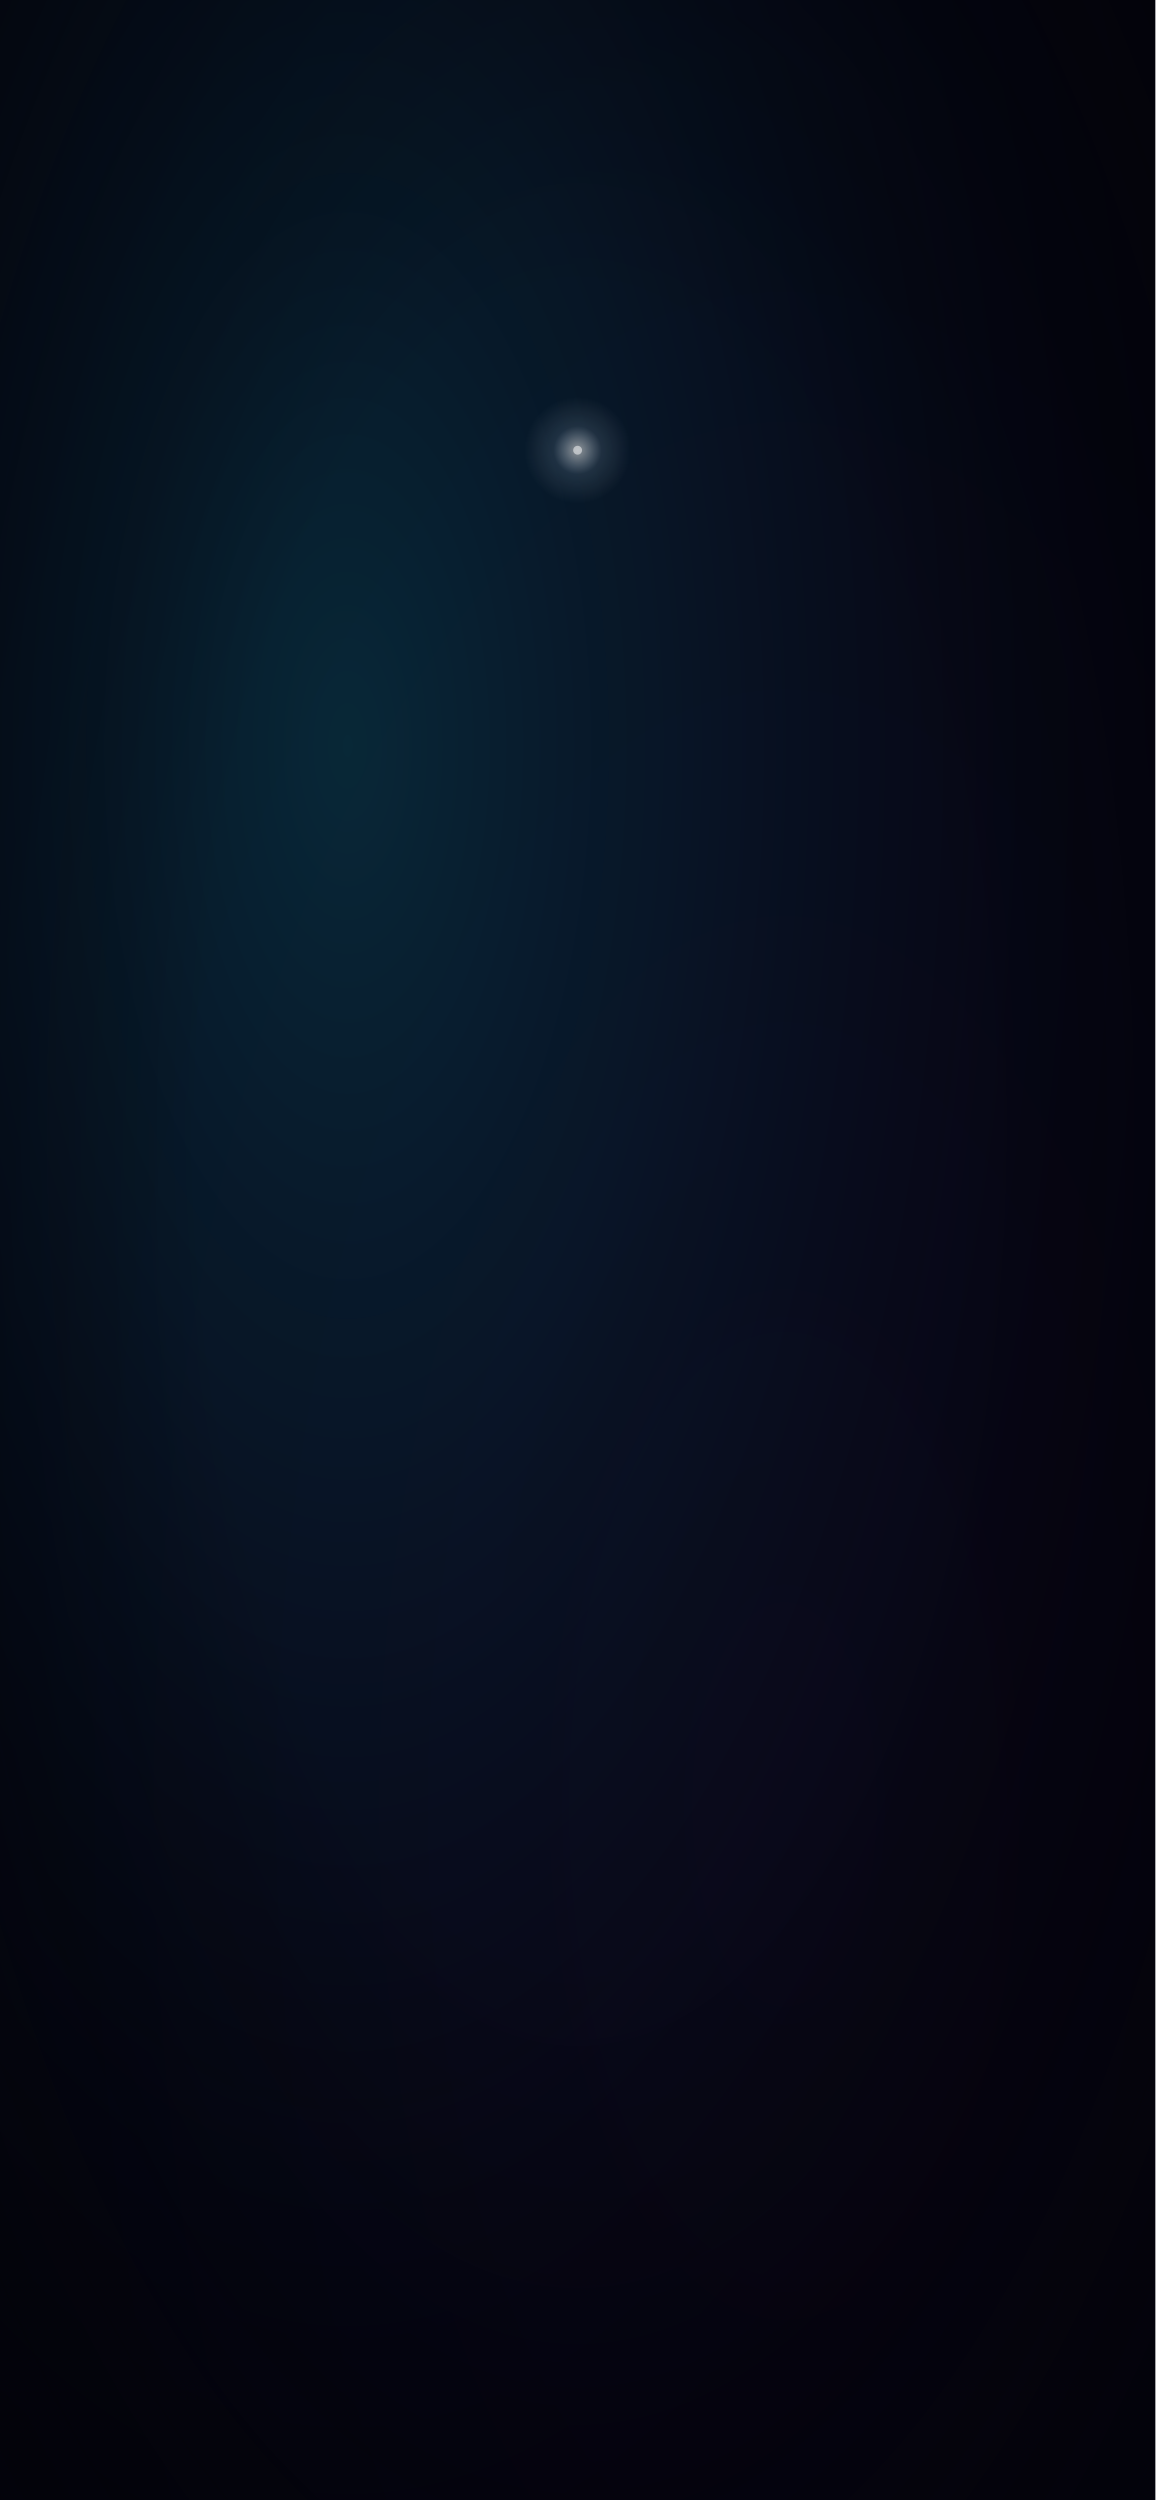
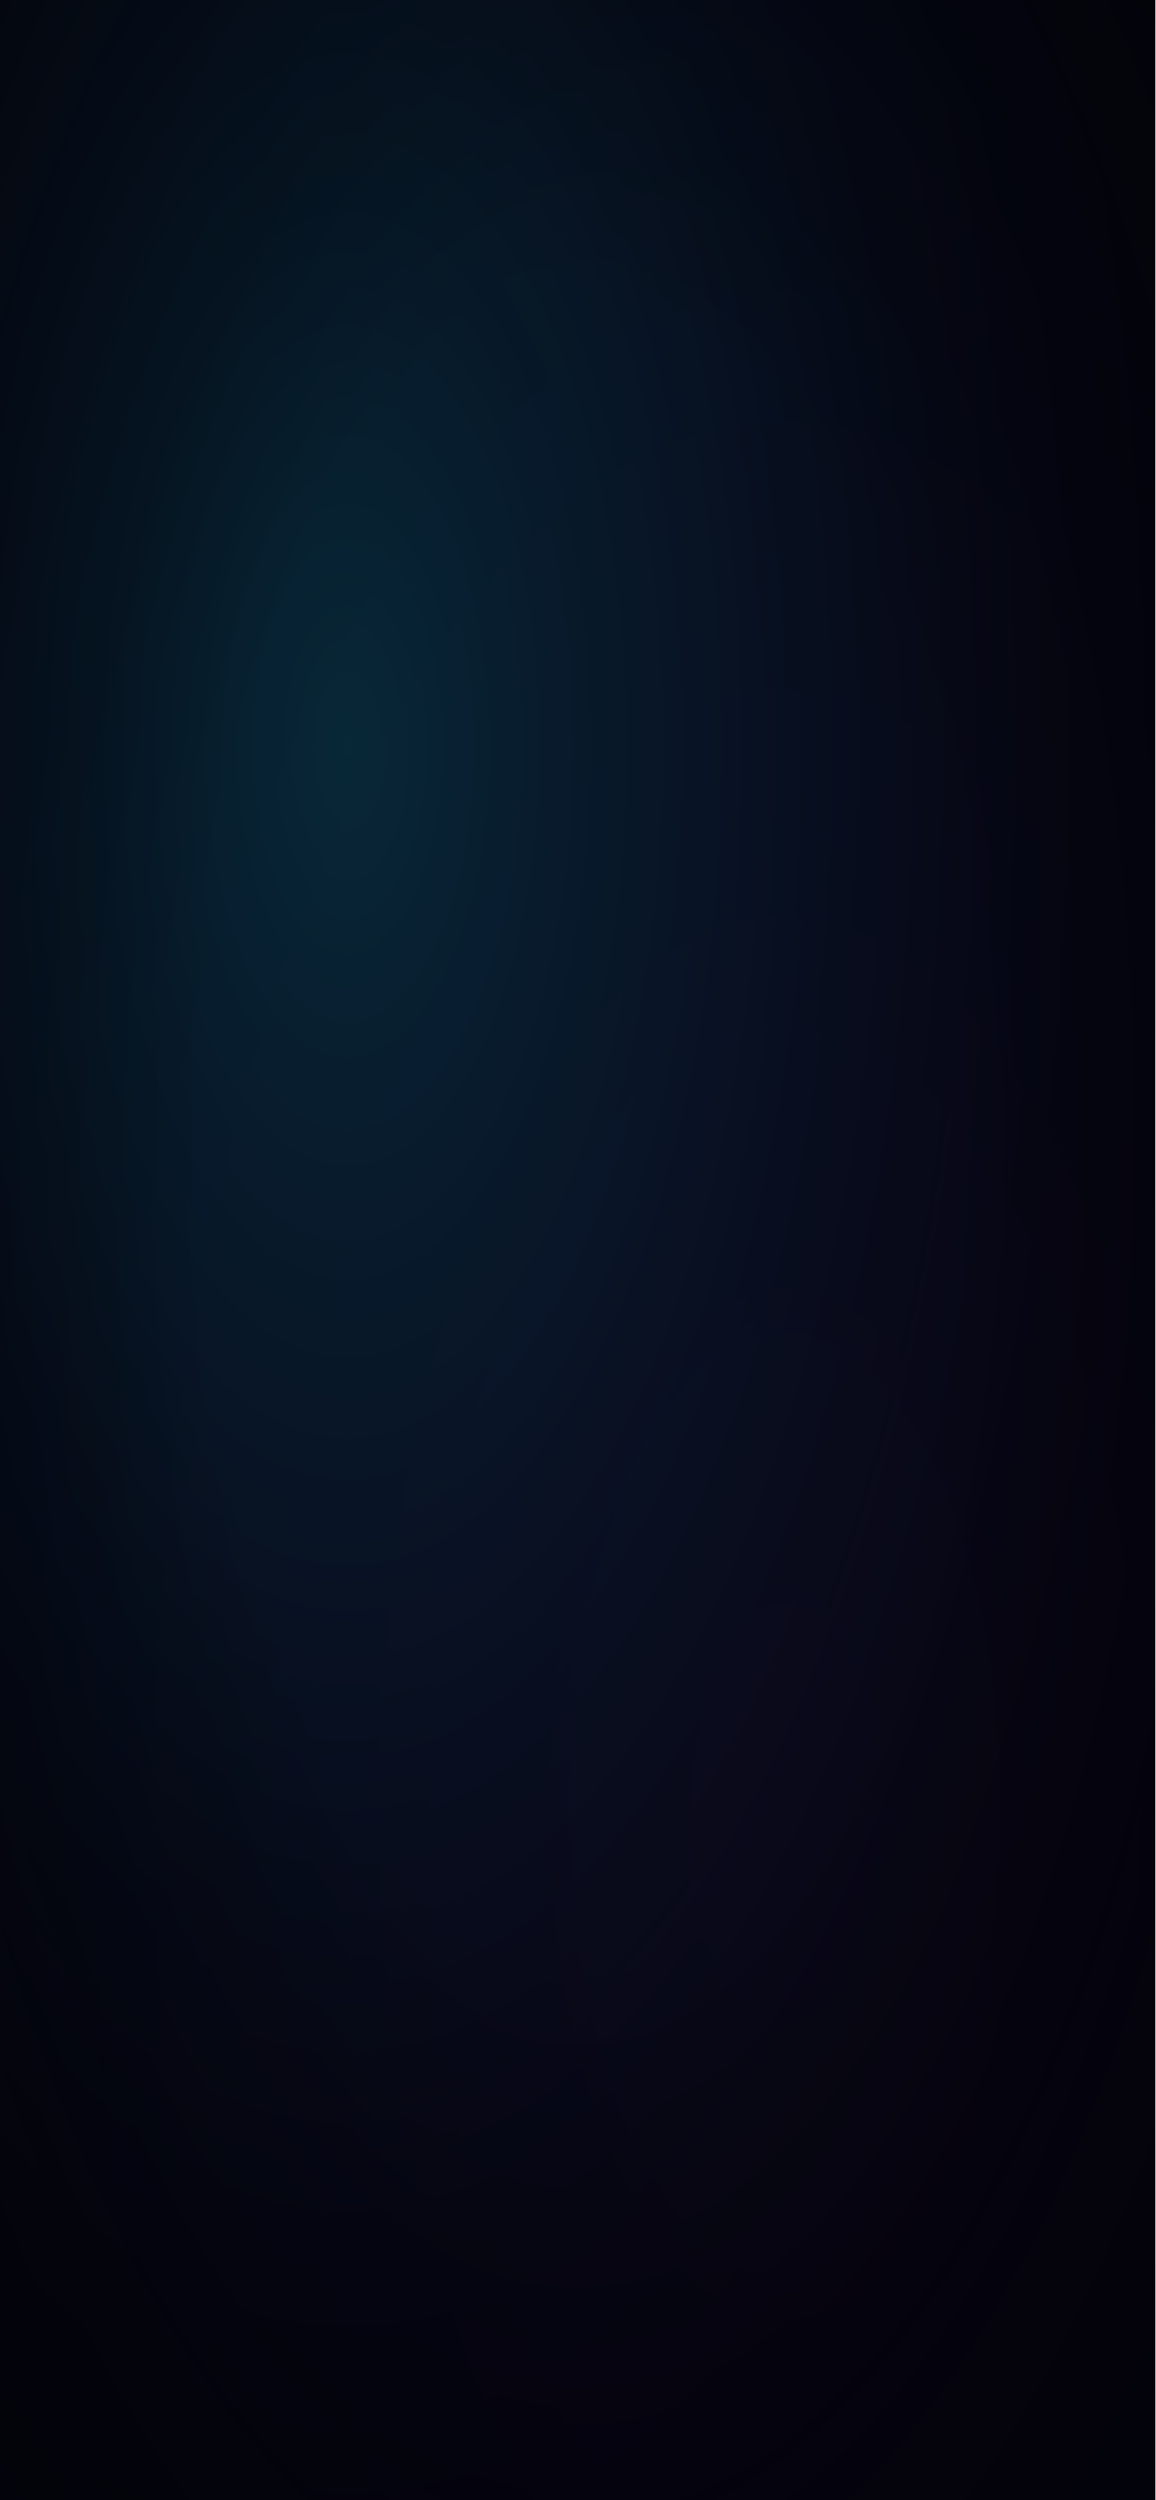
<svg xmlns="http://www.w3.org/2000/svg" width="390" height="844" viewBox="0 0 390 844">
  <defs>
    <radialGradient id="cyan" cx="30%" cy="30%" r="78%">
      <stop offset="0" stop-color="#18e0ff" stop-opacity=".16" />
      <stop offset=".34" stop-color="#18beff" stop-opacity=".09" />
      <stop offset=".72" stop-color="#1478d2" stop-opacity=".025" />
      <stop offset="1" stop-color="#050510" stop-opacity="0" />
    </radialGradient>
    <radialGradient id="violet" cx="68%" cy="72%" r="80%">
      <stop offset="0" stop-color="#c026f5" stop-opacity=".022" />
      <stop offset=".55" stop-color="#7e16be" stop-opacity=".008" />
      <stop offset="1" stop-color="#050510" stop-opacity="0" />
    </radialGradient>
    <radialGradient id="vignette" cx="50%" cy="45%" r="78%">
      <stop offset=".42" stop-color="#000" stop-opacity="0" />
      <stop offset="1" stop-color="#020208" stop-opacity=".72" />
    </radialGradient>
-     <radialGradient id="spark" cx="50%" cy="50%" r="50%">
-       <stop offset="0" stop-color="#ffffff" stop-opacity=".50" />
-       <stop offset=".12" stop-color="#ffffff" stop-opacity=".42" />
-       <stop offset=".45" stop-color="#d6e8ff" stop-opacity=".12" />
-       <stop offset="1" stop-color="#ffffff" stop-opacity="0" />
-     </radialGradient>
  </defs>
  <rect width="390" height="844" fill="#050510" />
  <rect width="390" height="844" fill="url(#cyan)" />
  <rect width="390" height="844" fill="url(#violet)" />
  <rect width="390" height="844" fill="url(#vignette)" />
-   <circle cx="195" cy="152" r="18" fill="url(#spark)" />
-   <circle cx="195" cy="152" r="1.5" fill="#fff" fill-opacity=".5" />
</svg>
